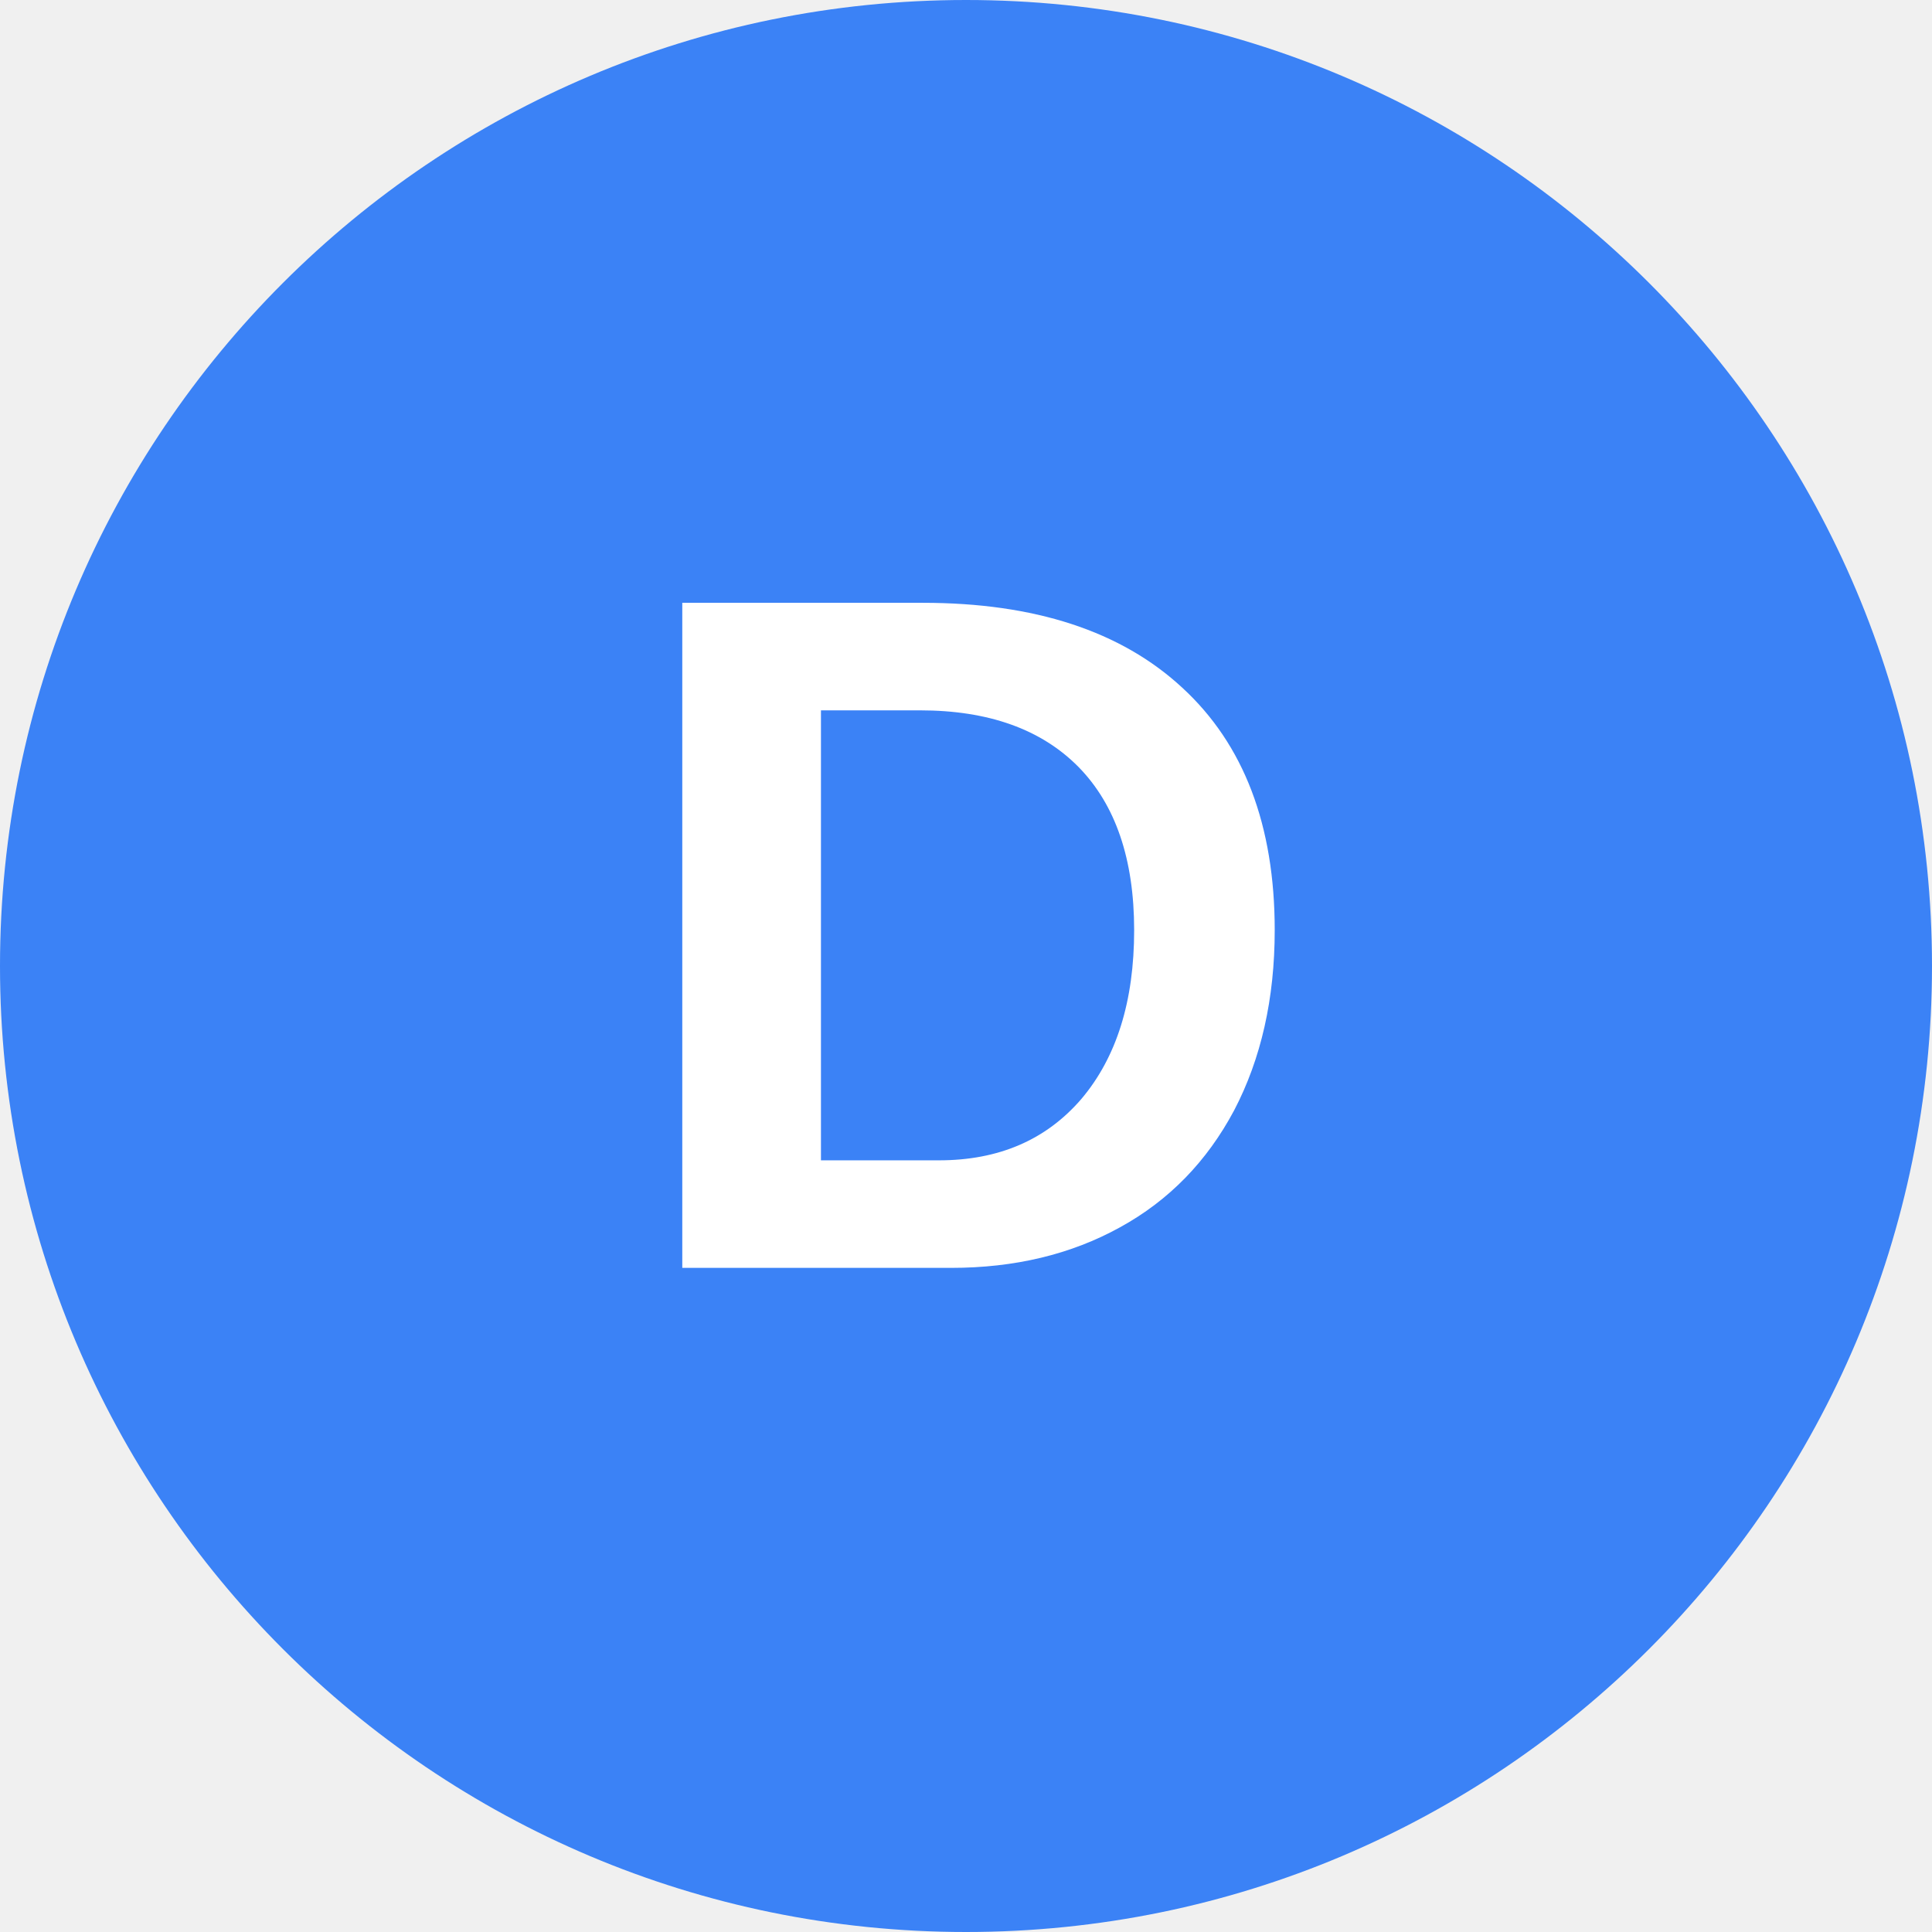
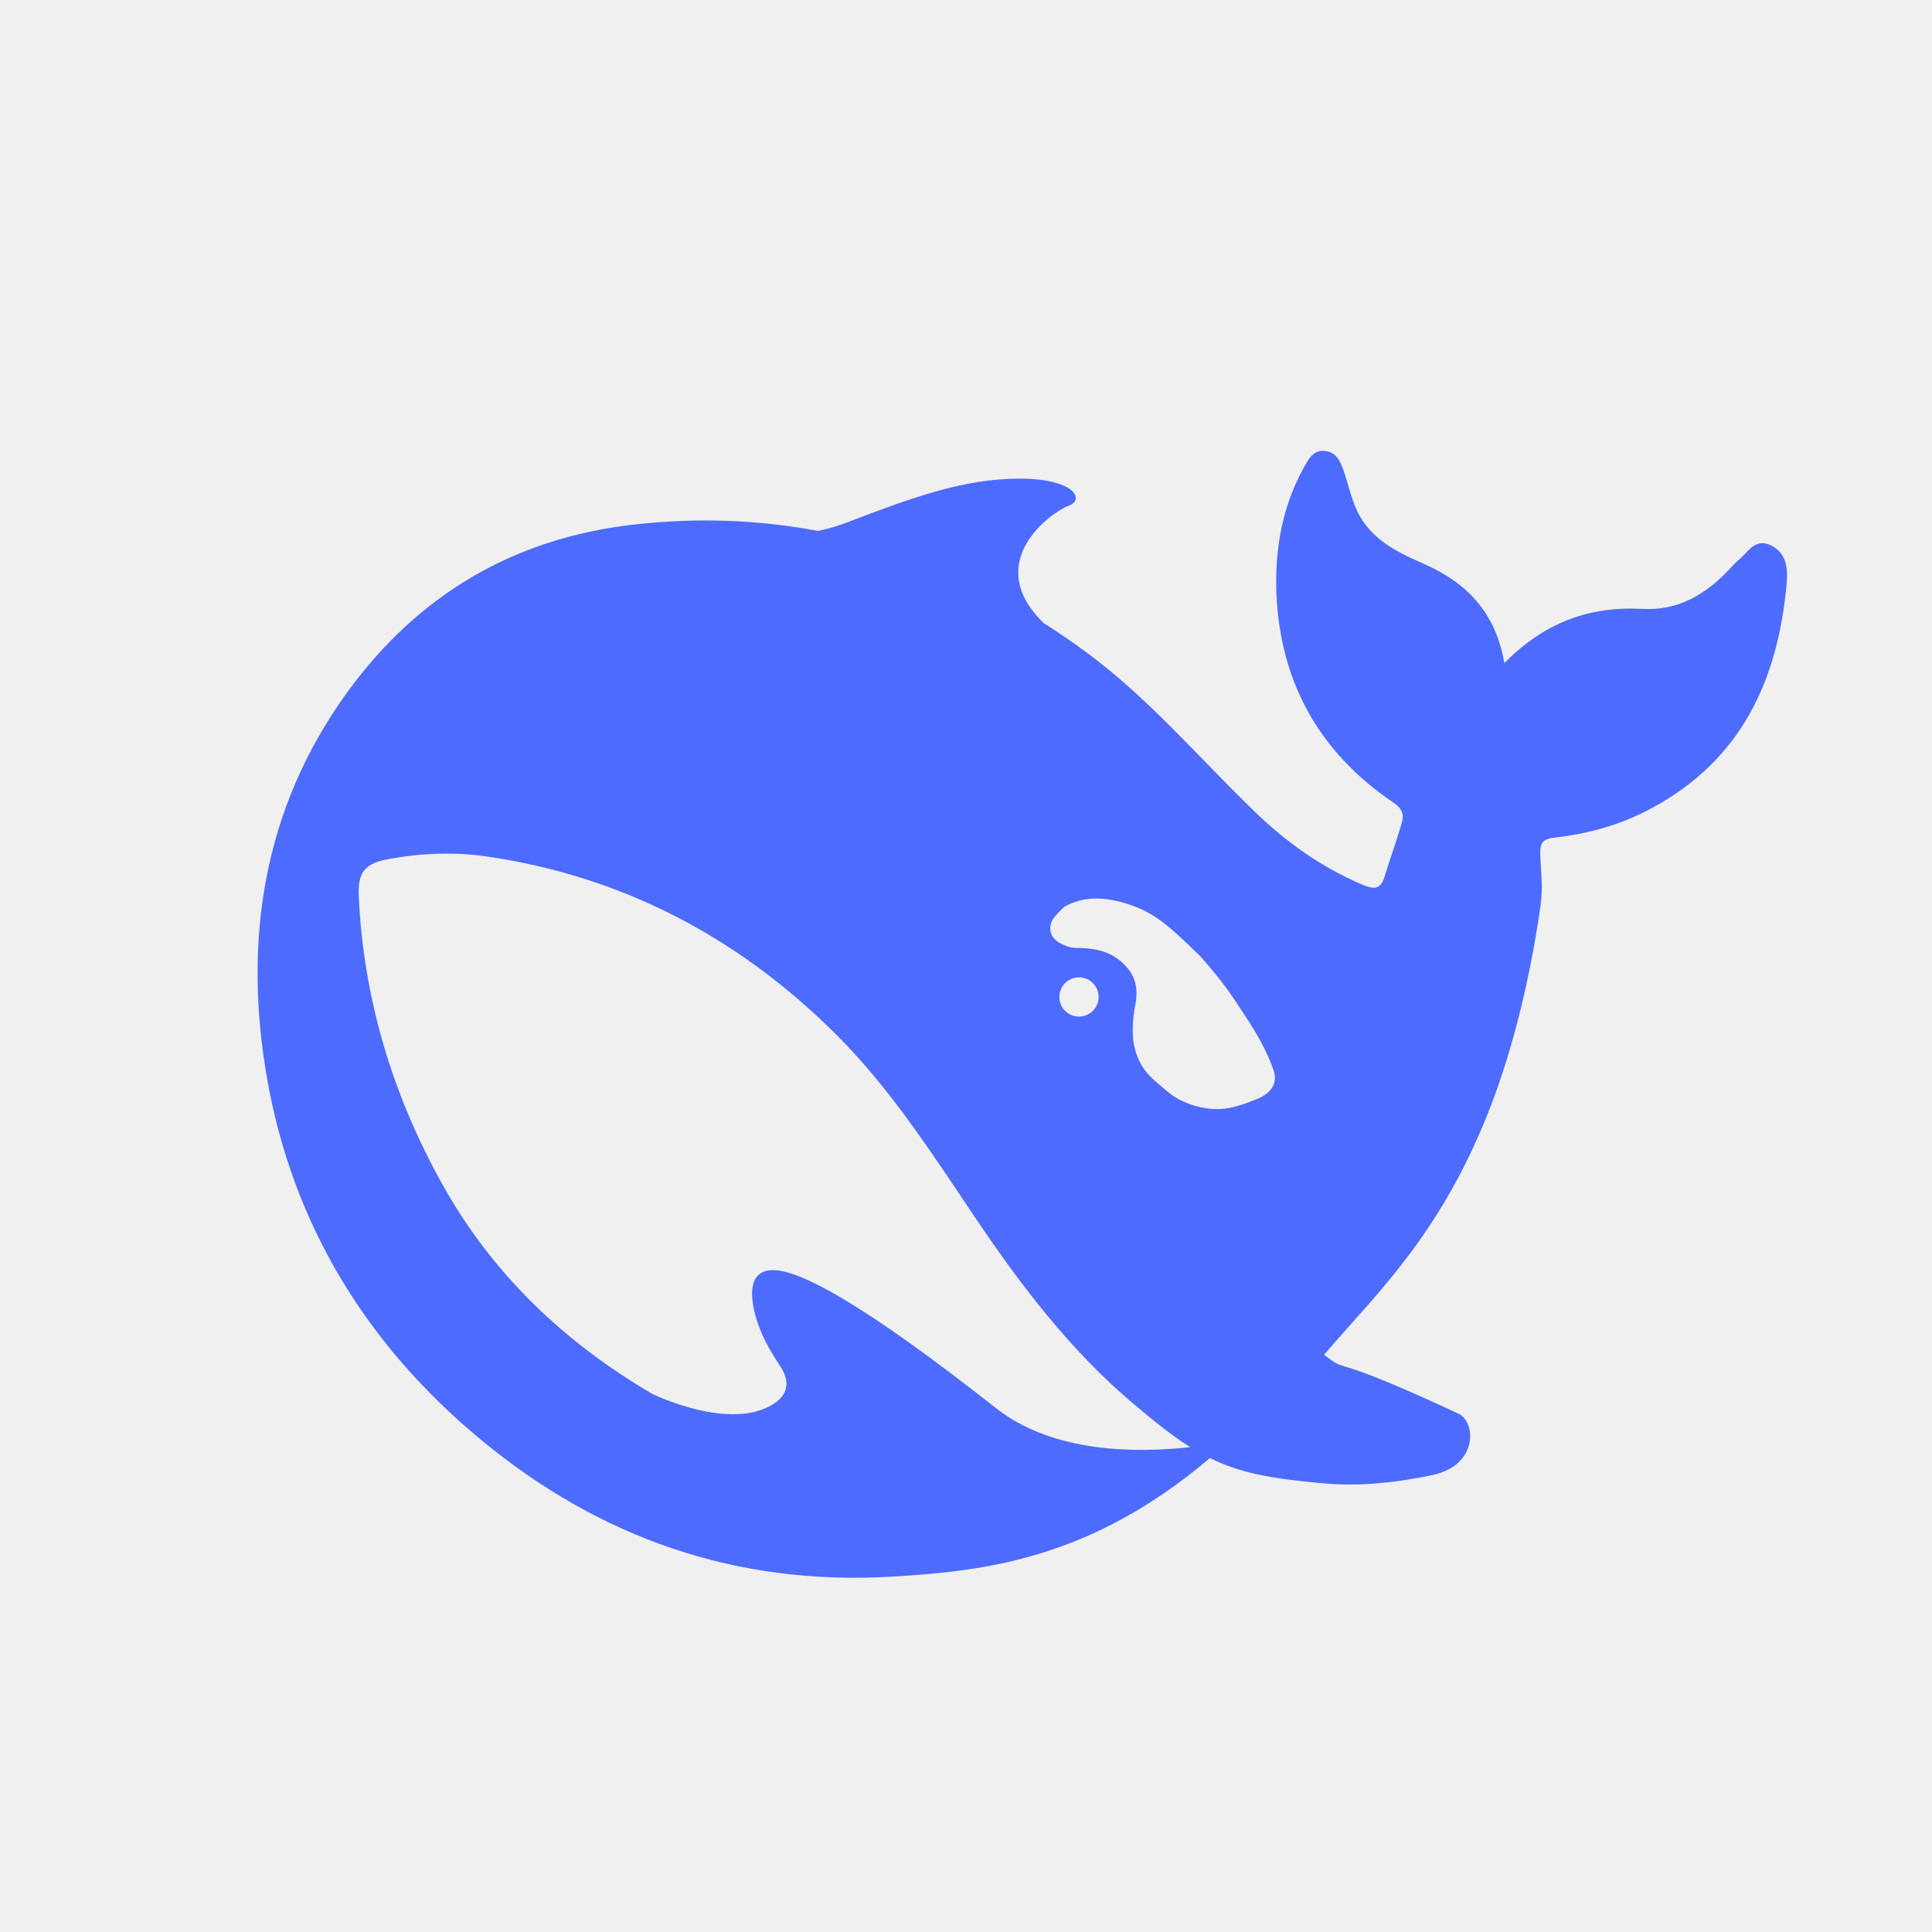
- <svg xmlns="http://www.w3.org/2000/svg" viewBox="0 0 32 32" fill="none">
-   <circle cx="16" cy="16" r="16" fill="#3B82F6" />
-   <text x="16" y="21" text-anchor="middle" font-family="Arial,sans-serif" font-weight="700" font-size="16" fill="white">D</text>
+ <svg xmlns="http://www.w3.org/2000/svg" viewBox="0 0 30 30" fill="none">
+   <path id="path" d="M27.501 8.469C27.249 8.346 27.141 8.58 26.993 8.699C26.943 8.738 26.9 8.789 26.858 8.834C26.49 9.229 26.061 9.486 25.5 9.455C24.679 9.41 23.979 9.668 23.359 10.297C23.227 9.521 22.79 9.059 22.125 8.762C21.776 8.607 21.424 8.453 21.181 8.117C21.01 7.879 20.964 7.613 20.878 7.352C20.824 7.193 20.77 7.031 20.588 7.004C20.391 6.973 20.314 7.139 20.236 7.277C19.926 7.844 19.807 8.469 19.817 9.102C19.845 10.523 20.445 11.656 21.637 12.463C21.773 12.555 21.808 12.648 21.765 12.783C21.684 13.06 21.587 13.33 21.501 13.607C21.447 13.785 21.366 13.824 21.177 13.746C20.523 13.473 19.957 13.068 19.458 12.578C18.61 11.758 17.844 10.852 16.888 10.143C16.663 9.977 16.439 9.822 16.207 9.676C15.231 8.727 16.335 7.947 16.59 7.855C16.857 7.76 16.683 7.428 15.819 7.432C14.957 7.436 14.167 7.725 13.161 8.109C13.014 8.168 12.859 8.211 12.7 8.244C11.787 8.072 10.839 8.033 9.848 8.145C7.982 8.354 6.492 9.236 5.396 10.744C4.081 12.555 3.771 14.613 4.15 16.762C4.549 19.023 5.702 20.898 7.476 22.363C9.313 23.881 11.431 24.625 13.846 24.482C15.312 24.398 16.946 24.201 18.788 22.641C19.253 22.871 19.74 22.963 20.55 23.033C21.173 23.092 21.773 23.002 22.237 22.906C22.965 22.752 22.914 22.078 22.651 21.953C20.519 20.959 20.986 21.363 20.561 21.037C21.645 19.752 23.278 18.418 23.917 14.098C23.967 13.754 23.924 13.539 23.917 13.26C23.913 13.092 23.951 13.025 24.145 13.006C24.679 12.945 25.197 12.799 25.674 12.535C27.056 11.779 27.612 10.539 27.744 9.051C27.764 8.824 27.74 8.588 27.501 8.469ZM15.46 21.861C13.393 20.234 12.391 19.699 11.977 19.723C11.59 19.744 11.659 20.188 11.744 20.477C11.833 20.762 11.949 20.959 12.112 21.209C12.225 21.375 12.302 21.623 12 21.807C11.334 22.221 10.177 21.668 10.122 21.641C8.775 20.848 7.649 19.799 6.855 18.365C6.09 16.984 5.645 15.504 5.571 13.924C5.552 13.541 5.664 13.406 6.043 13.338C6.542 13.246 7.058 13.227 7.557 13.299C9.666 13.607 11.462 14.553 12.967 16.047C13.826 16.9 14.477 17.918 15.146 18.912C15.858 19.969 16.625 20.975 17.601 21.799C17.944 22.088 18.22 22.309 18.482 22.471C17.689 22.559 16.365 22.578 15.46 21.861ZM16.45 15.48C16.45 15.31 16.586 15.176 16.757 15.176C16.795 15.176 16.83 15.184 16.861 15.195C16.903 15.211 16.942 15.234 16.973 15.27C17.027 15.322 17.059 15.4 17.059 15.48C17.059 15.65 16.923 15.785 16.753 15.785C16.582 15.785 16.45 15.65 16.45 15.48ZM19.527 17.062C19.33 17.143 19.133 17.213 18.943 17.221C18.649 17.234 18.328 17.115 18.153 16.969C17.883 16.742 17.689 16.615 17.607 16.217C17.573 16.047 17.593 15.785 17.623 15.635C17.693 15.31 17.615 15.104 17.388 14.914C17.201 14.76 16.966 14.719 16.706 14.719C16.609 14.719 16.52 14.676 16.454 14.641C16.346 14.586 16.257 14.451 16.342 14.285C16.369 14.232 16.501 14.102 16.532 14.078C16.884 13.877 17.29 13.943 17.666 14.094C18.015 14.236 18.277 14.498 18.656 14.867C19.044 15.315 19.113 15.44 19.334 15.773C19.508 16.037 19.667 16.307 19.775 16.615C19.841 16.807 19.756 16.965 19.527 17.062Z" fill-rule="nonzero" fill="#4D6BFE" />
</svg>
